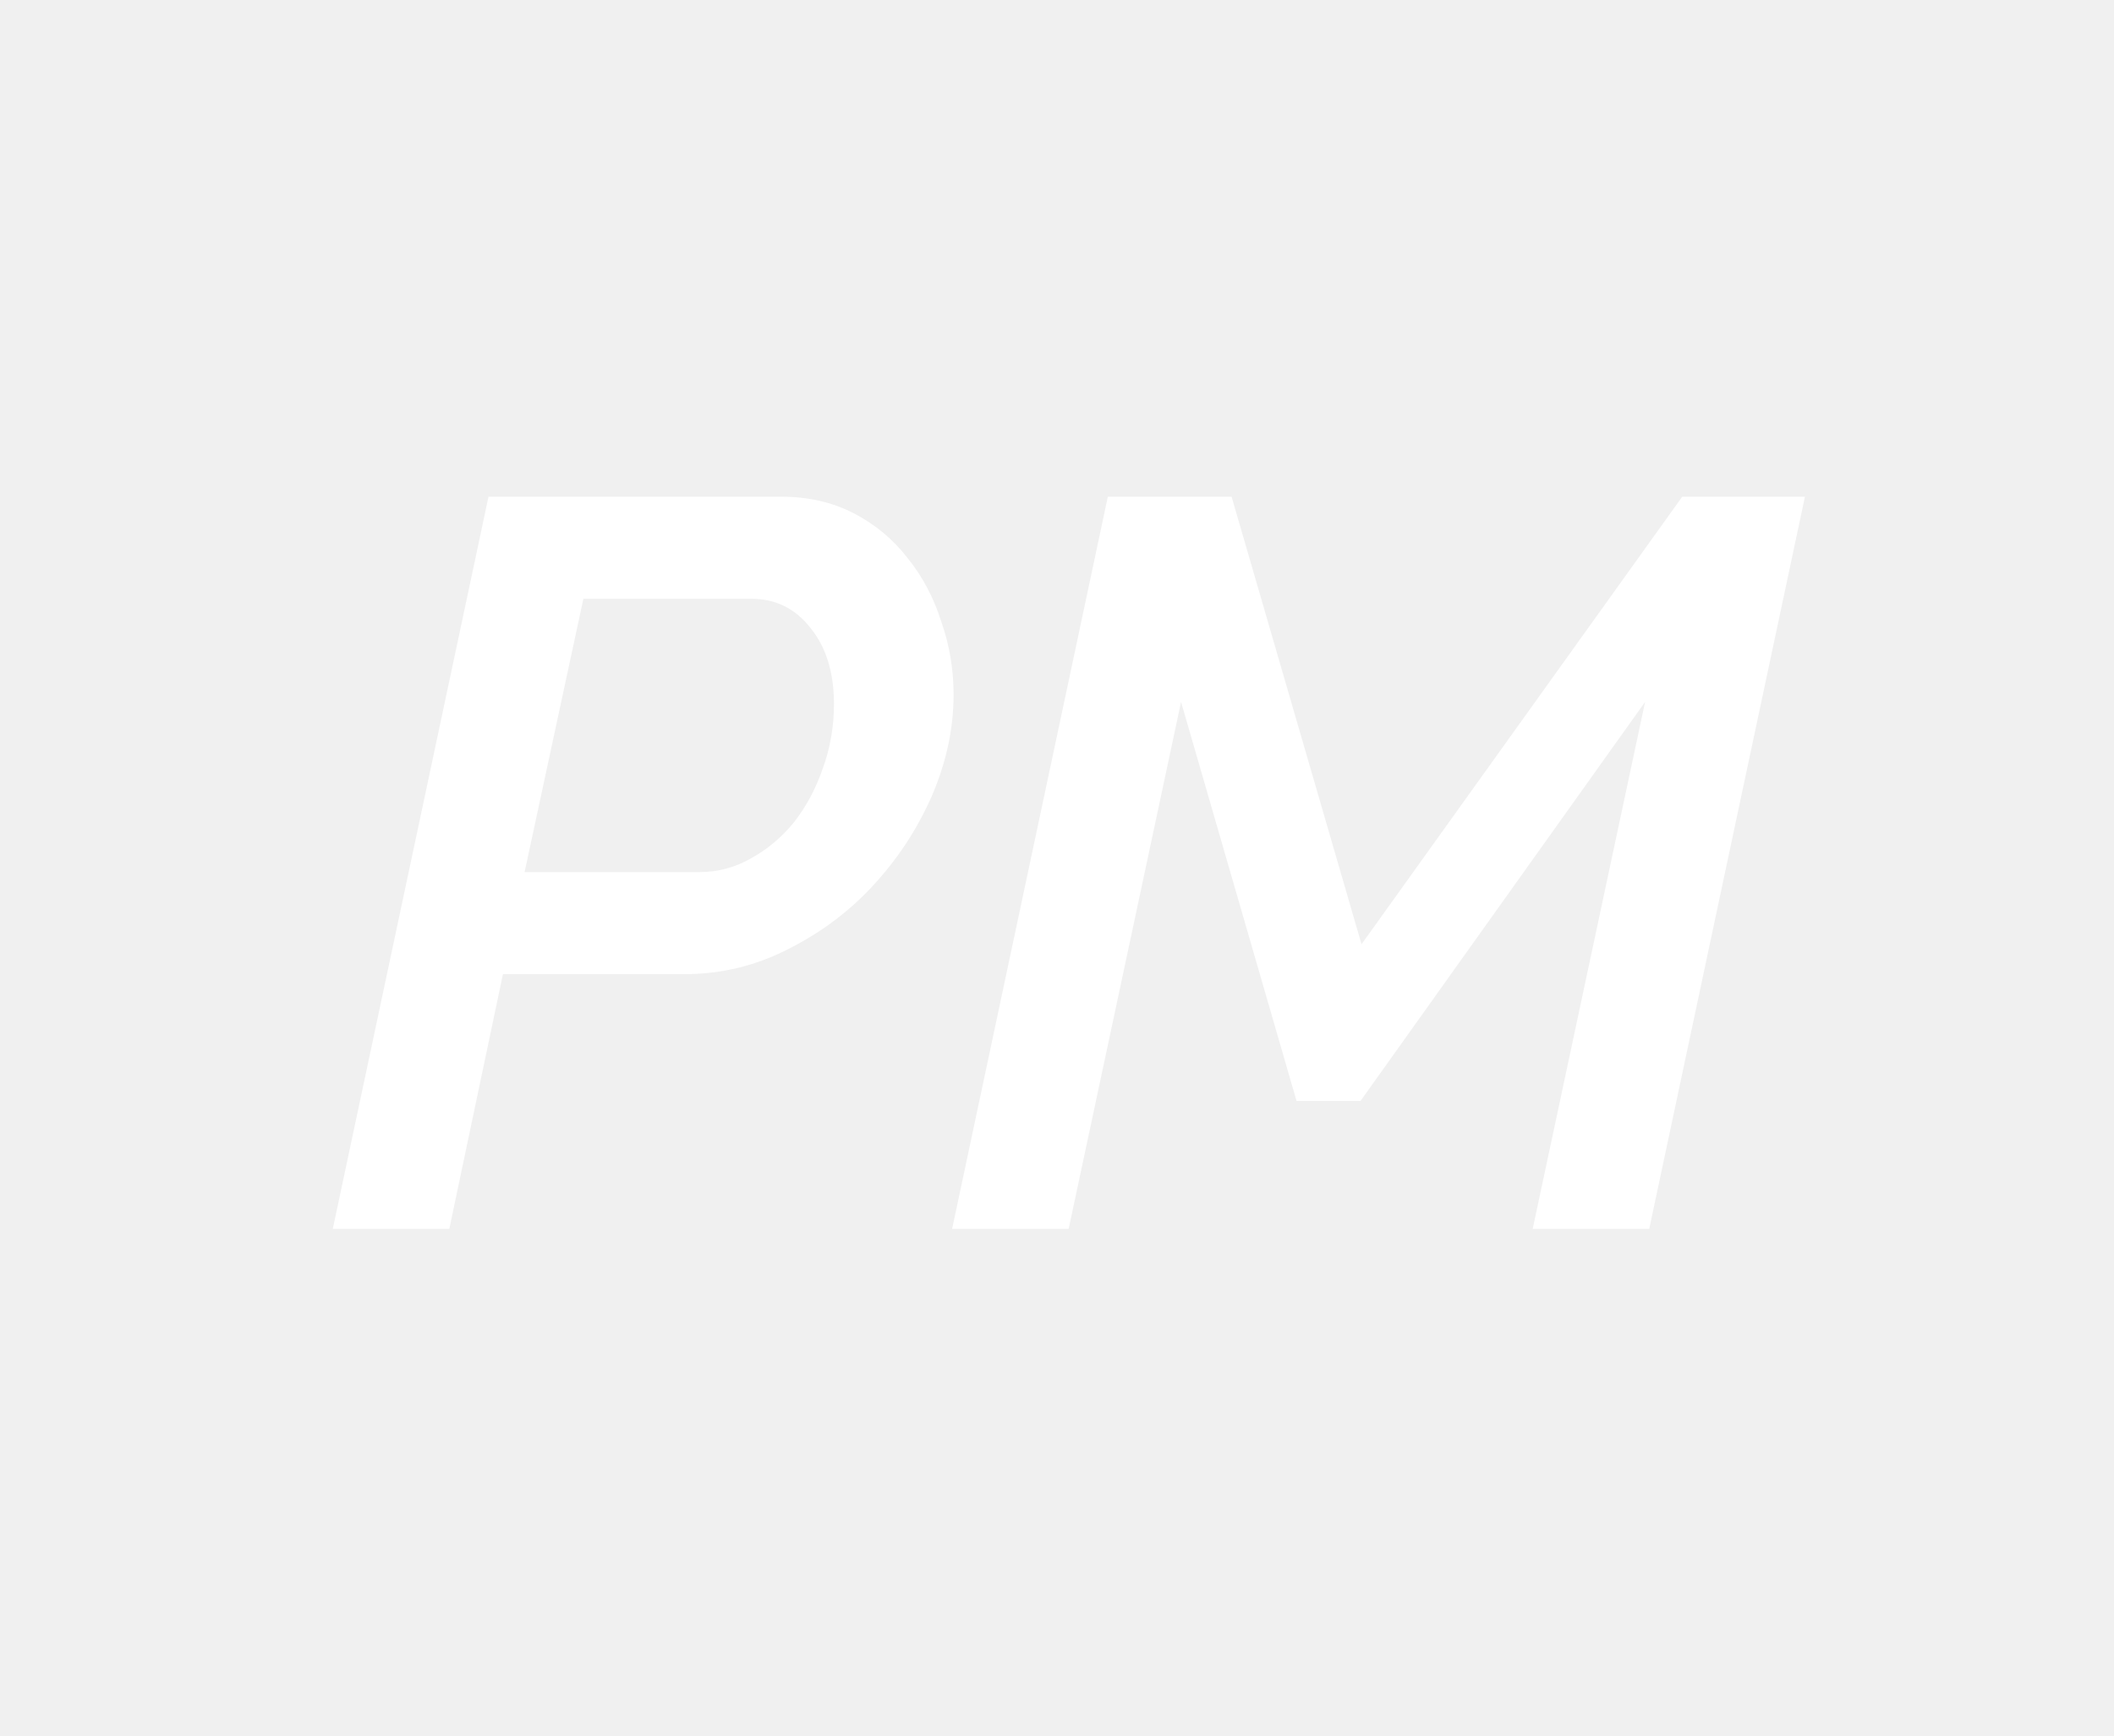
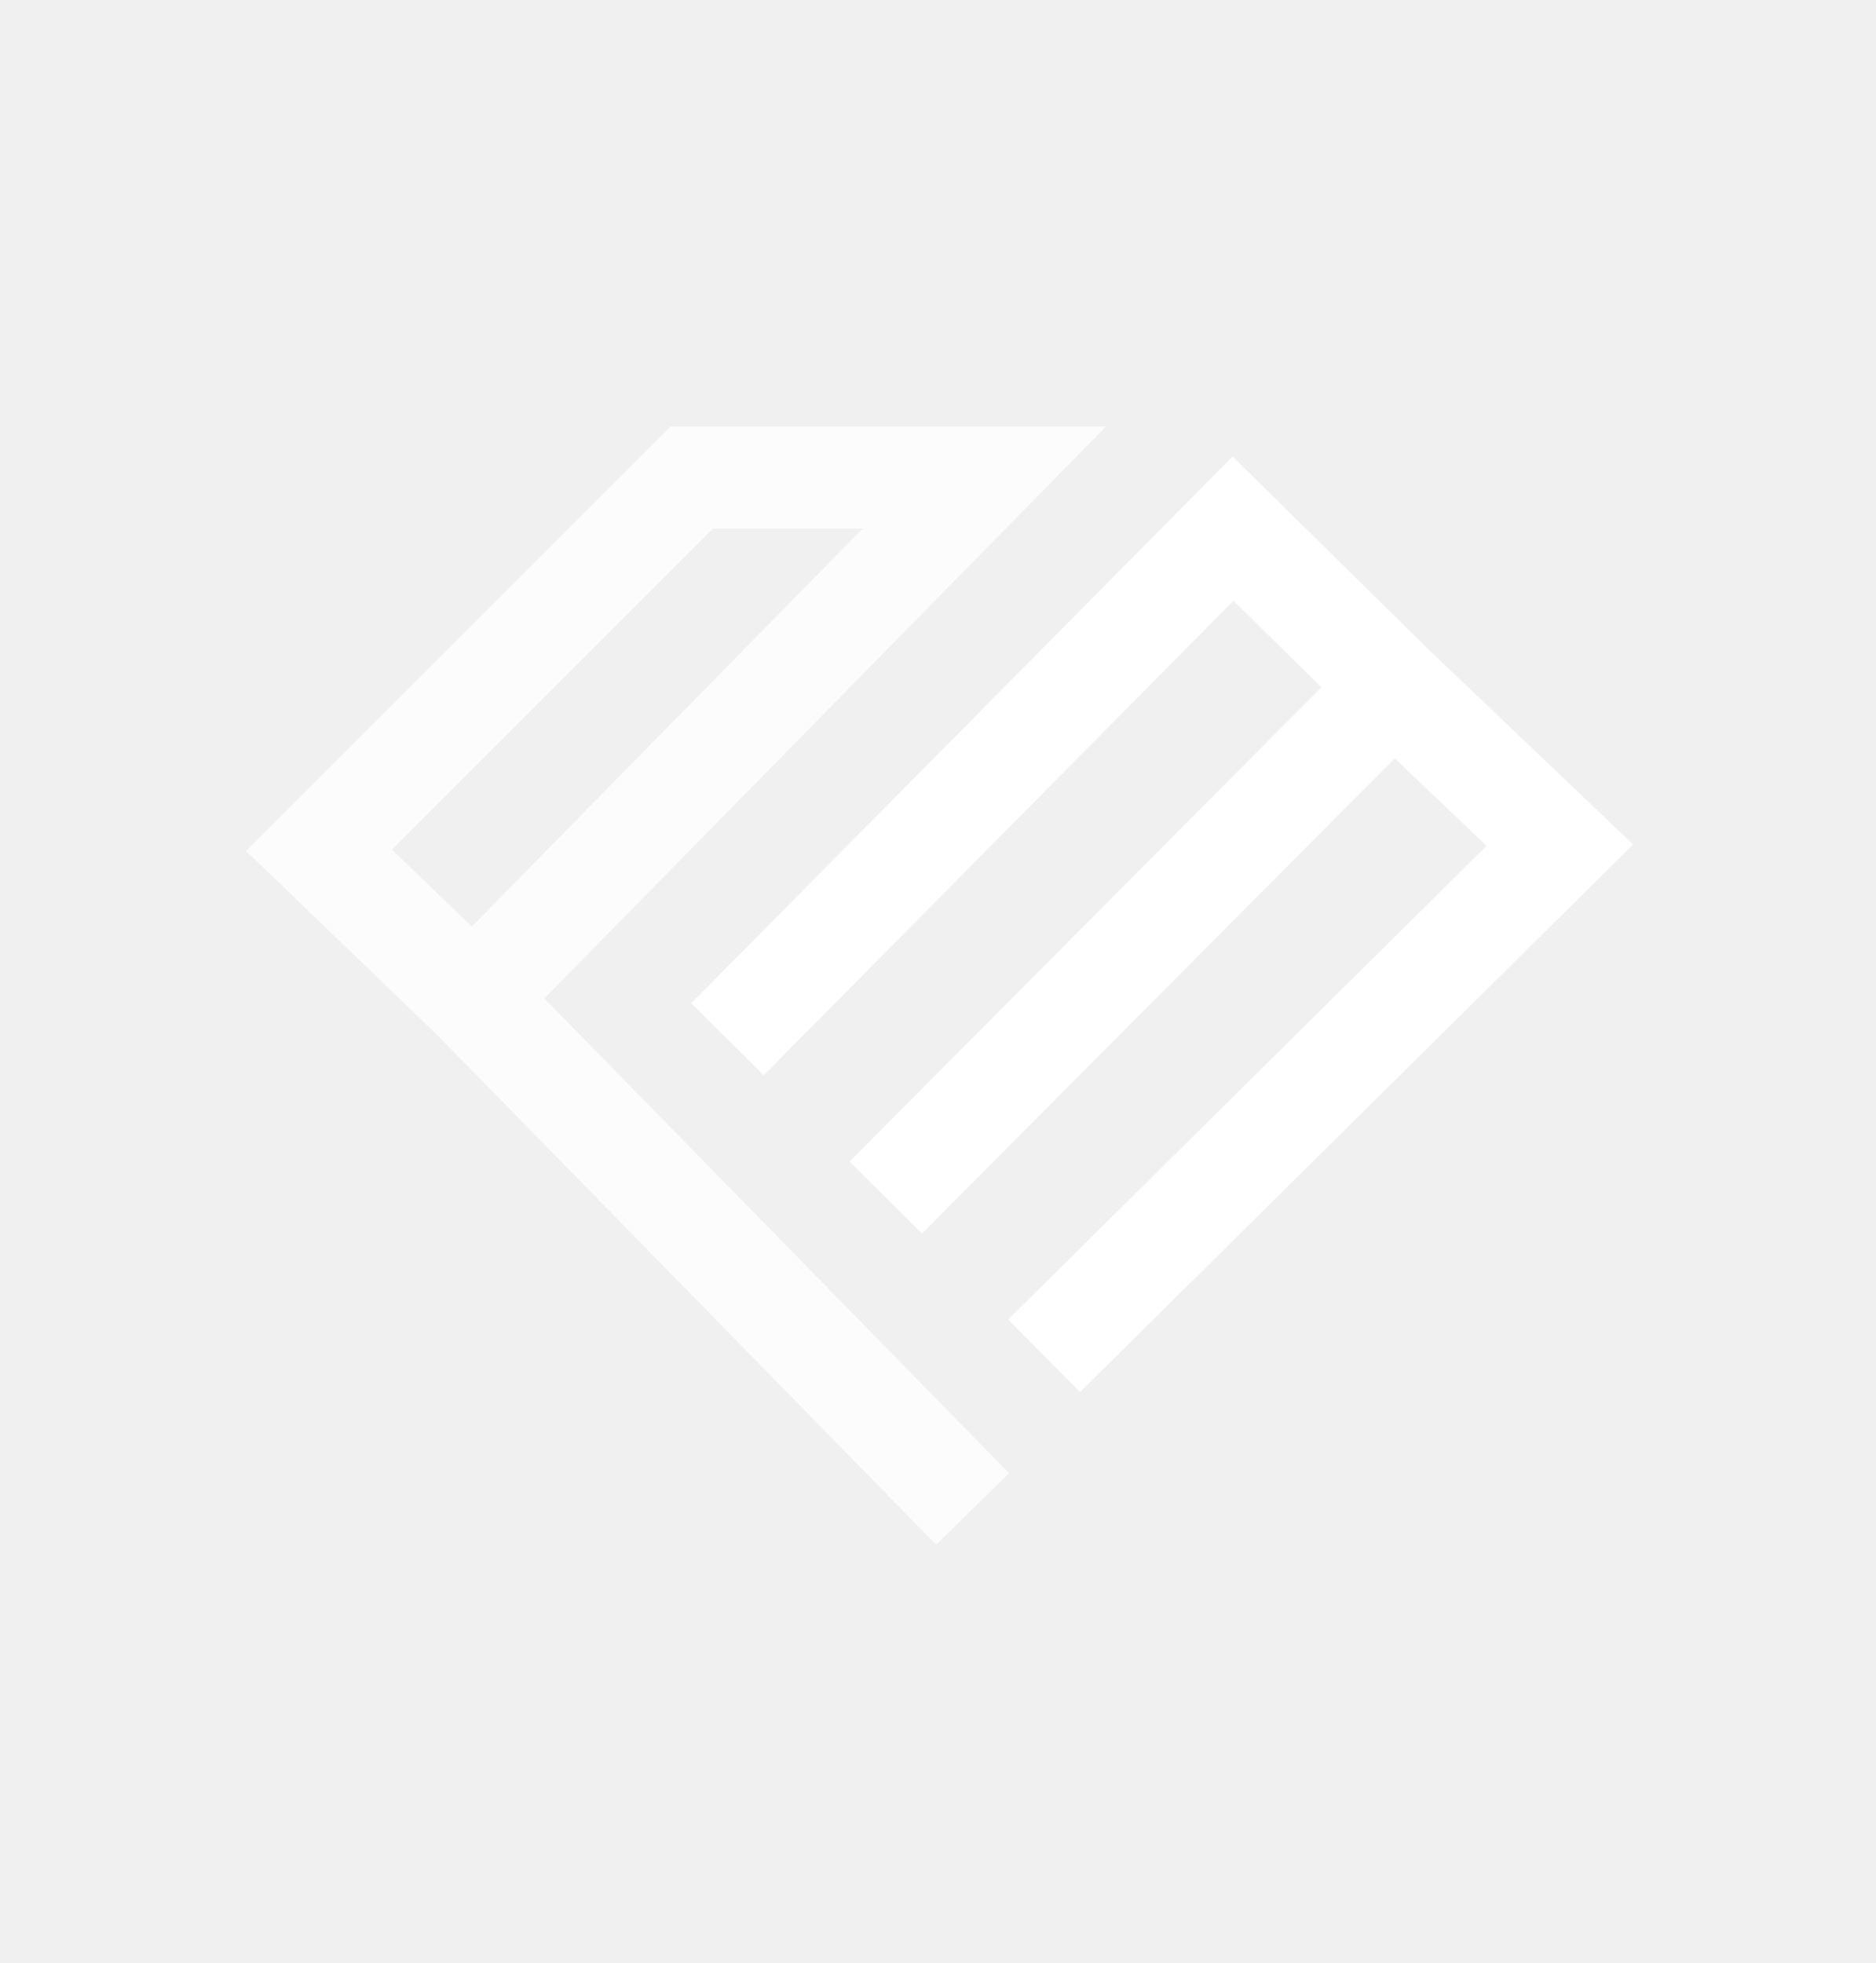
- <svg xmlns="http://www.w3.org/2000/svg" width="246" height="202" viewBox="0 0 246 202" fill="none">
-   <path d="M56.846 57.8H90.926C94.046 57.8 96.846 58.44 99.326 59.72C101.806 61 103.886 62.72 105.566 64.88C107.326 67.04 108.646 69.52 109.526 72.32C110.486 75.04 110.966 77.88 110.966 80.84C110.966 84.76 110.126 88.68 108.446 92.6C106.766 96.44 104.486 99.92 101.606 103.04C98.806 106.08 95.486 108.56 91.646 110.48C87.886 112.4 83.886 113.36 79.646 113.36H58.526L52.286 143H38.726L56.846 57.8ZM81.446 101.48C83.526 101.48 85.486 100.96 87.326 99.92C89.246 98.88 90.926 97.48 92.366 95.72C93.806 93.88 94.926 91.8 95.726 89.48C96.606 87.08 97.046 84.56 97.046 81.92C97.046 78.24 96.126 75.28 94.286 73.04C92.526 70.8 90.246 69.68 87.446 69.68H67.886L61.046 101.48H81.446ZM128.916 57.8H143.316L158.436 109.88L195.756 57.8H210.036L191.916 143H178.356L191.436 81.68L158.316 128.12H150.876L137.436 81.68L124.356 143H110.796L128.916 57.8Z" fill="white" />
+ <svg xmlns="http://www.w3.org/2000/svg" width="343" height="359" viewBox="0 0 343 359" fill="none">
+   <path d="M177.859 275.966L86.465 182.586M86.465 182.586L58.333 155.505L126.5 87.338L179.996 87.338L86.465 182.586Z" stroke="white" stroke-opacity="0.8" stroke-width="18.676" />
+   <path d="M190.933 247.952L285.246 154.572L254.883 125.624M133.037 190.056L225.483 96.676L254.883 125.624M254.883 125.624L161.985 219.004" stroke="white" stroke-width="18.676" />
</svg>
